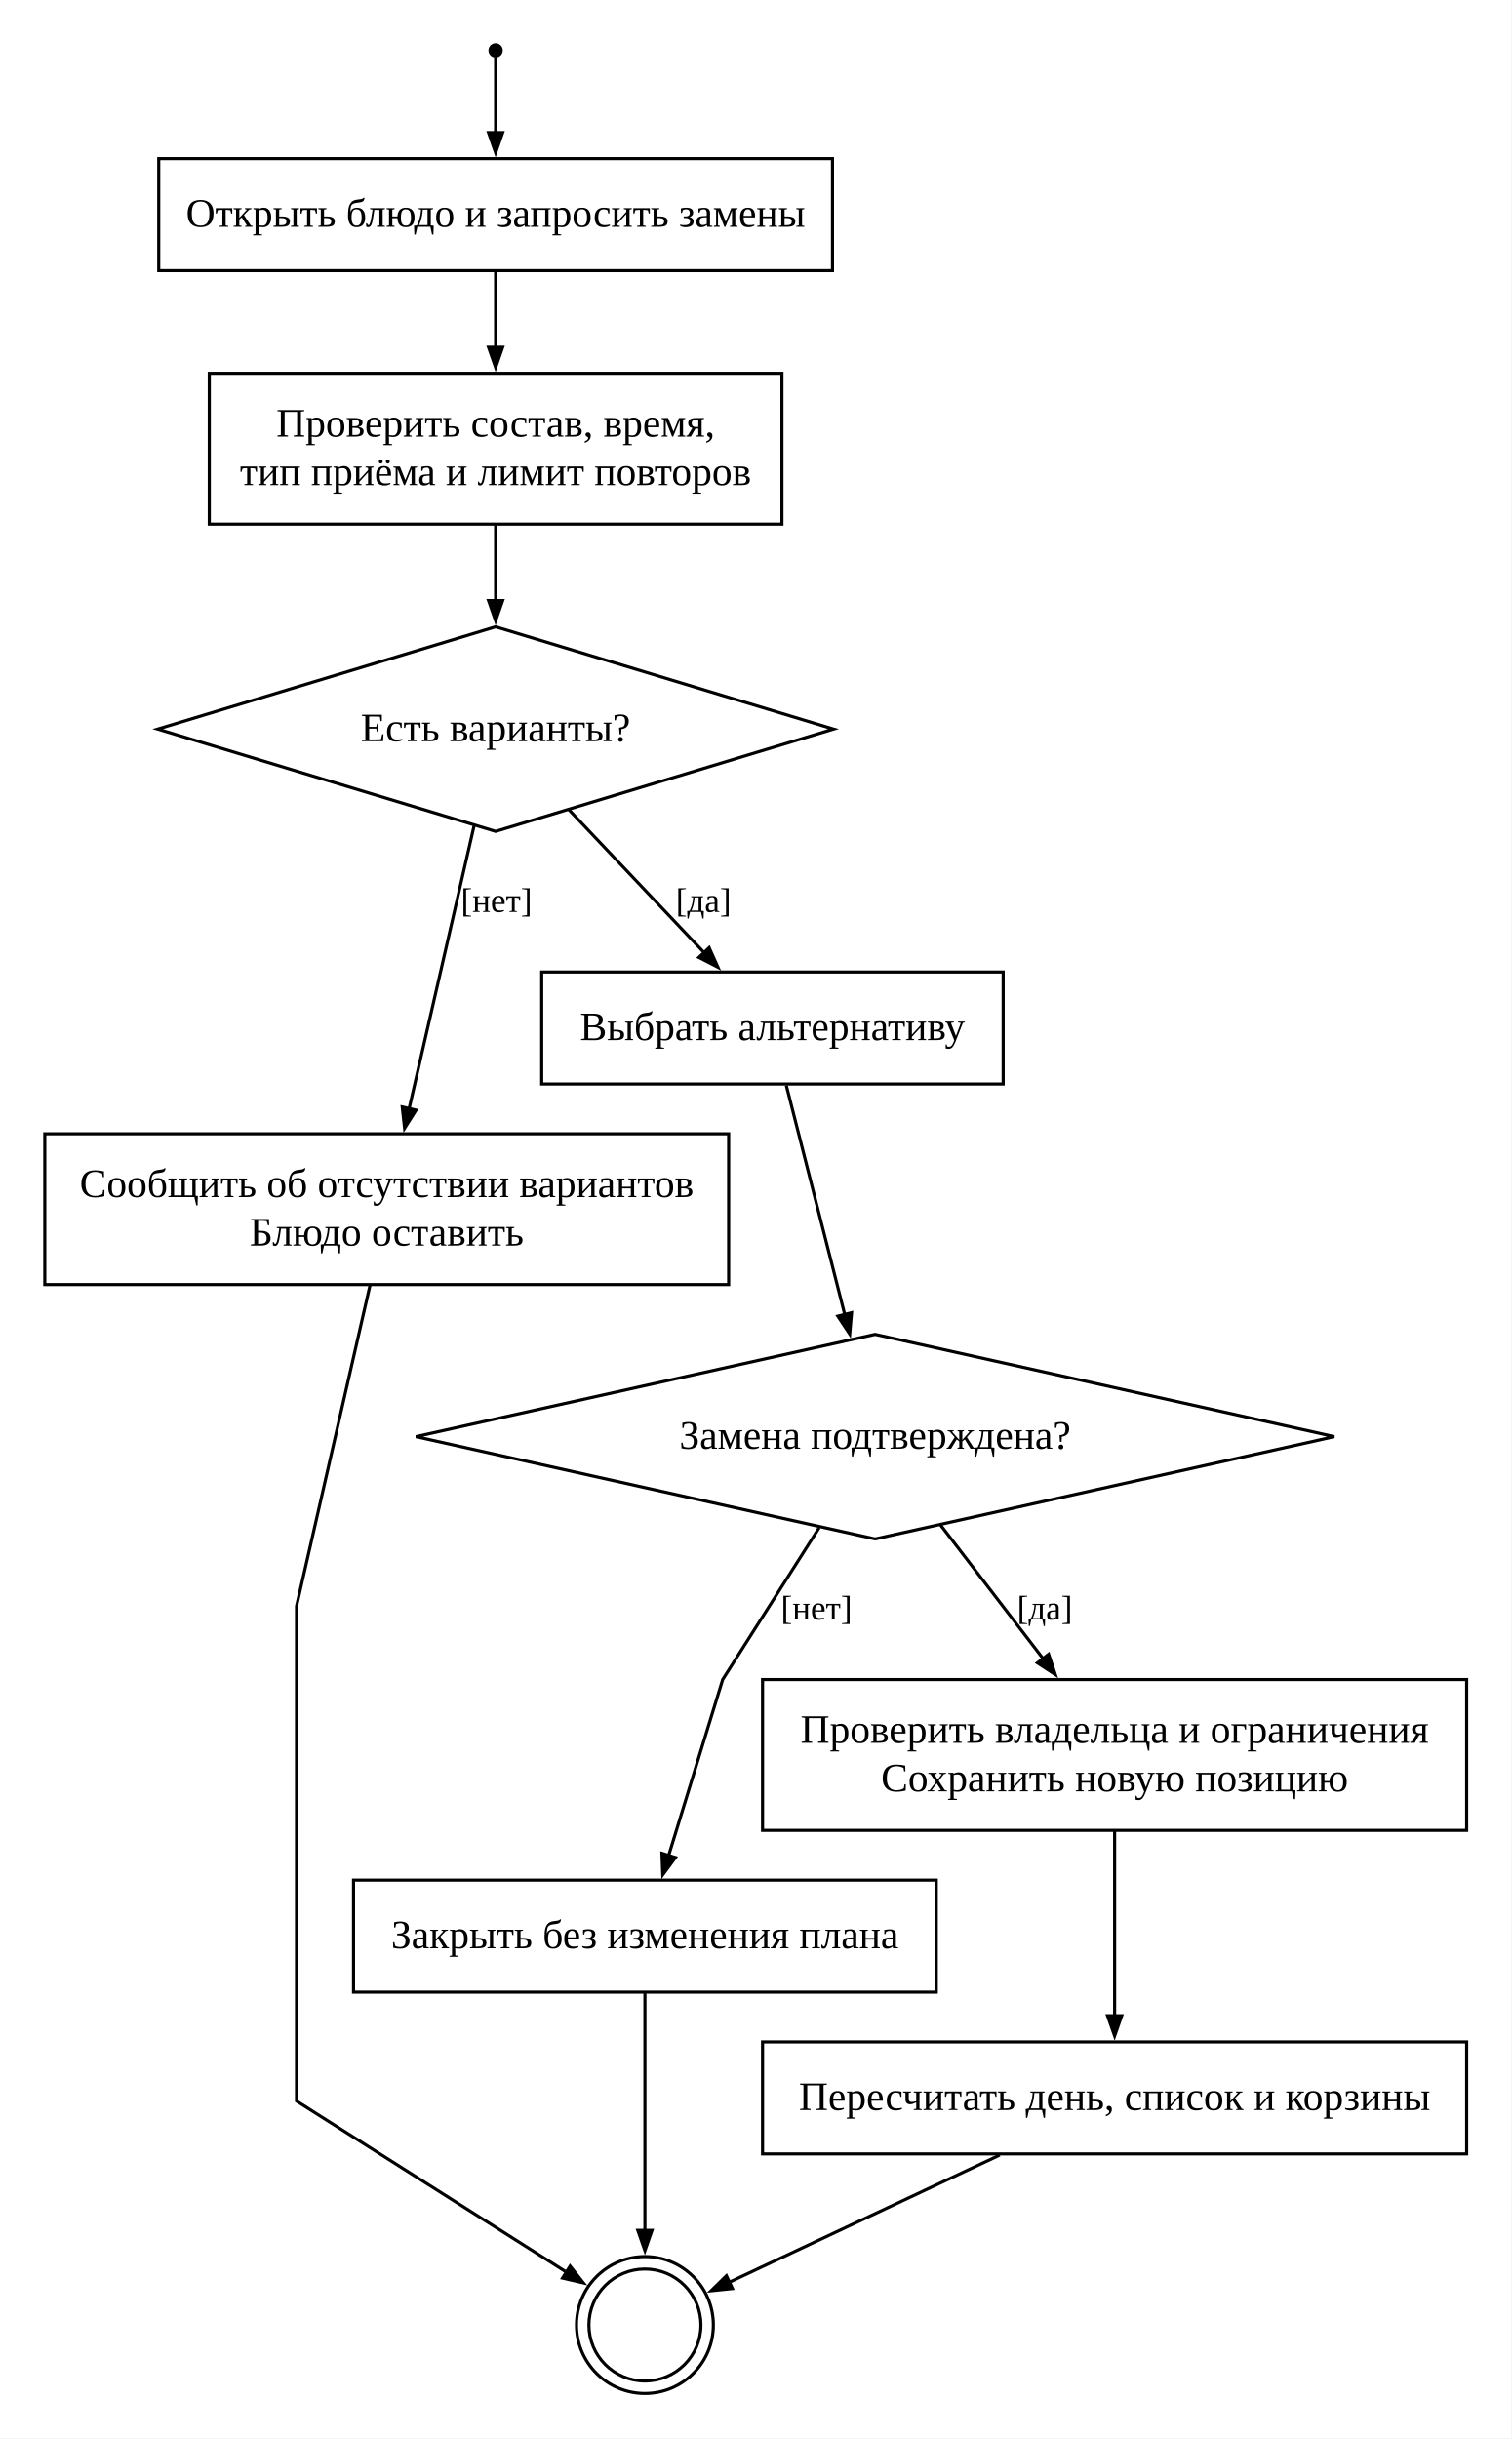
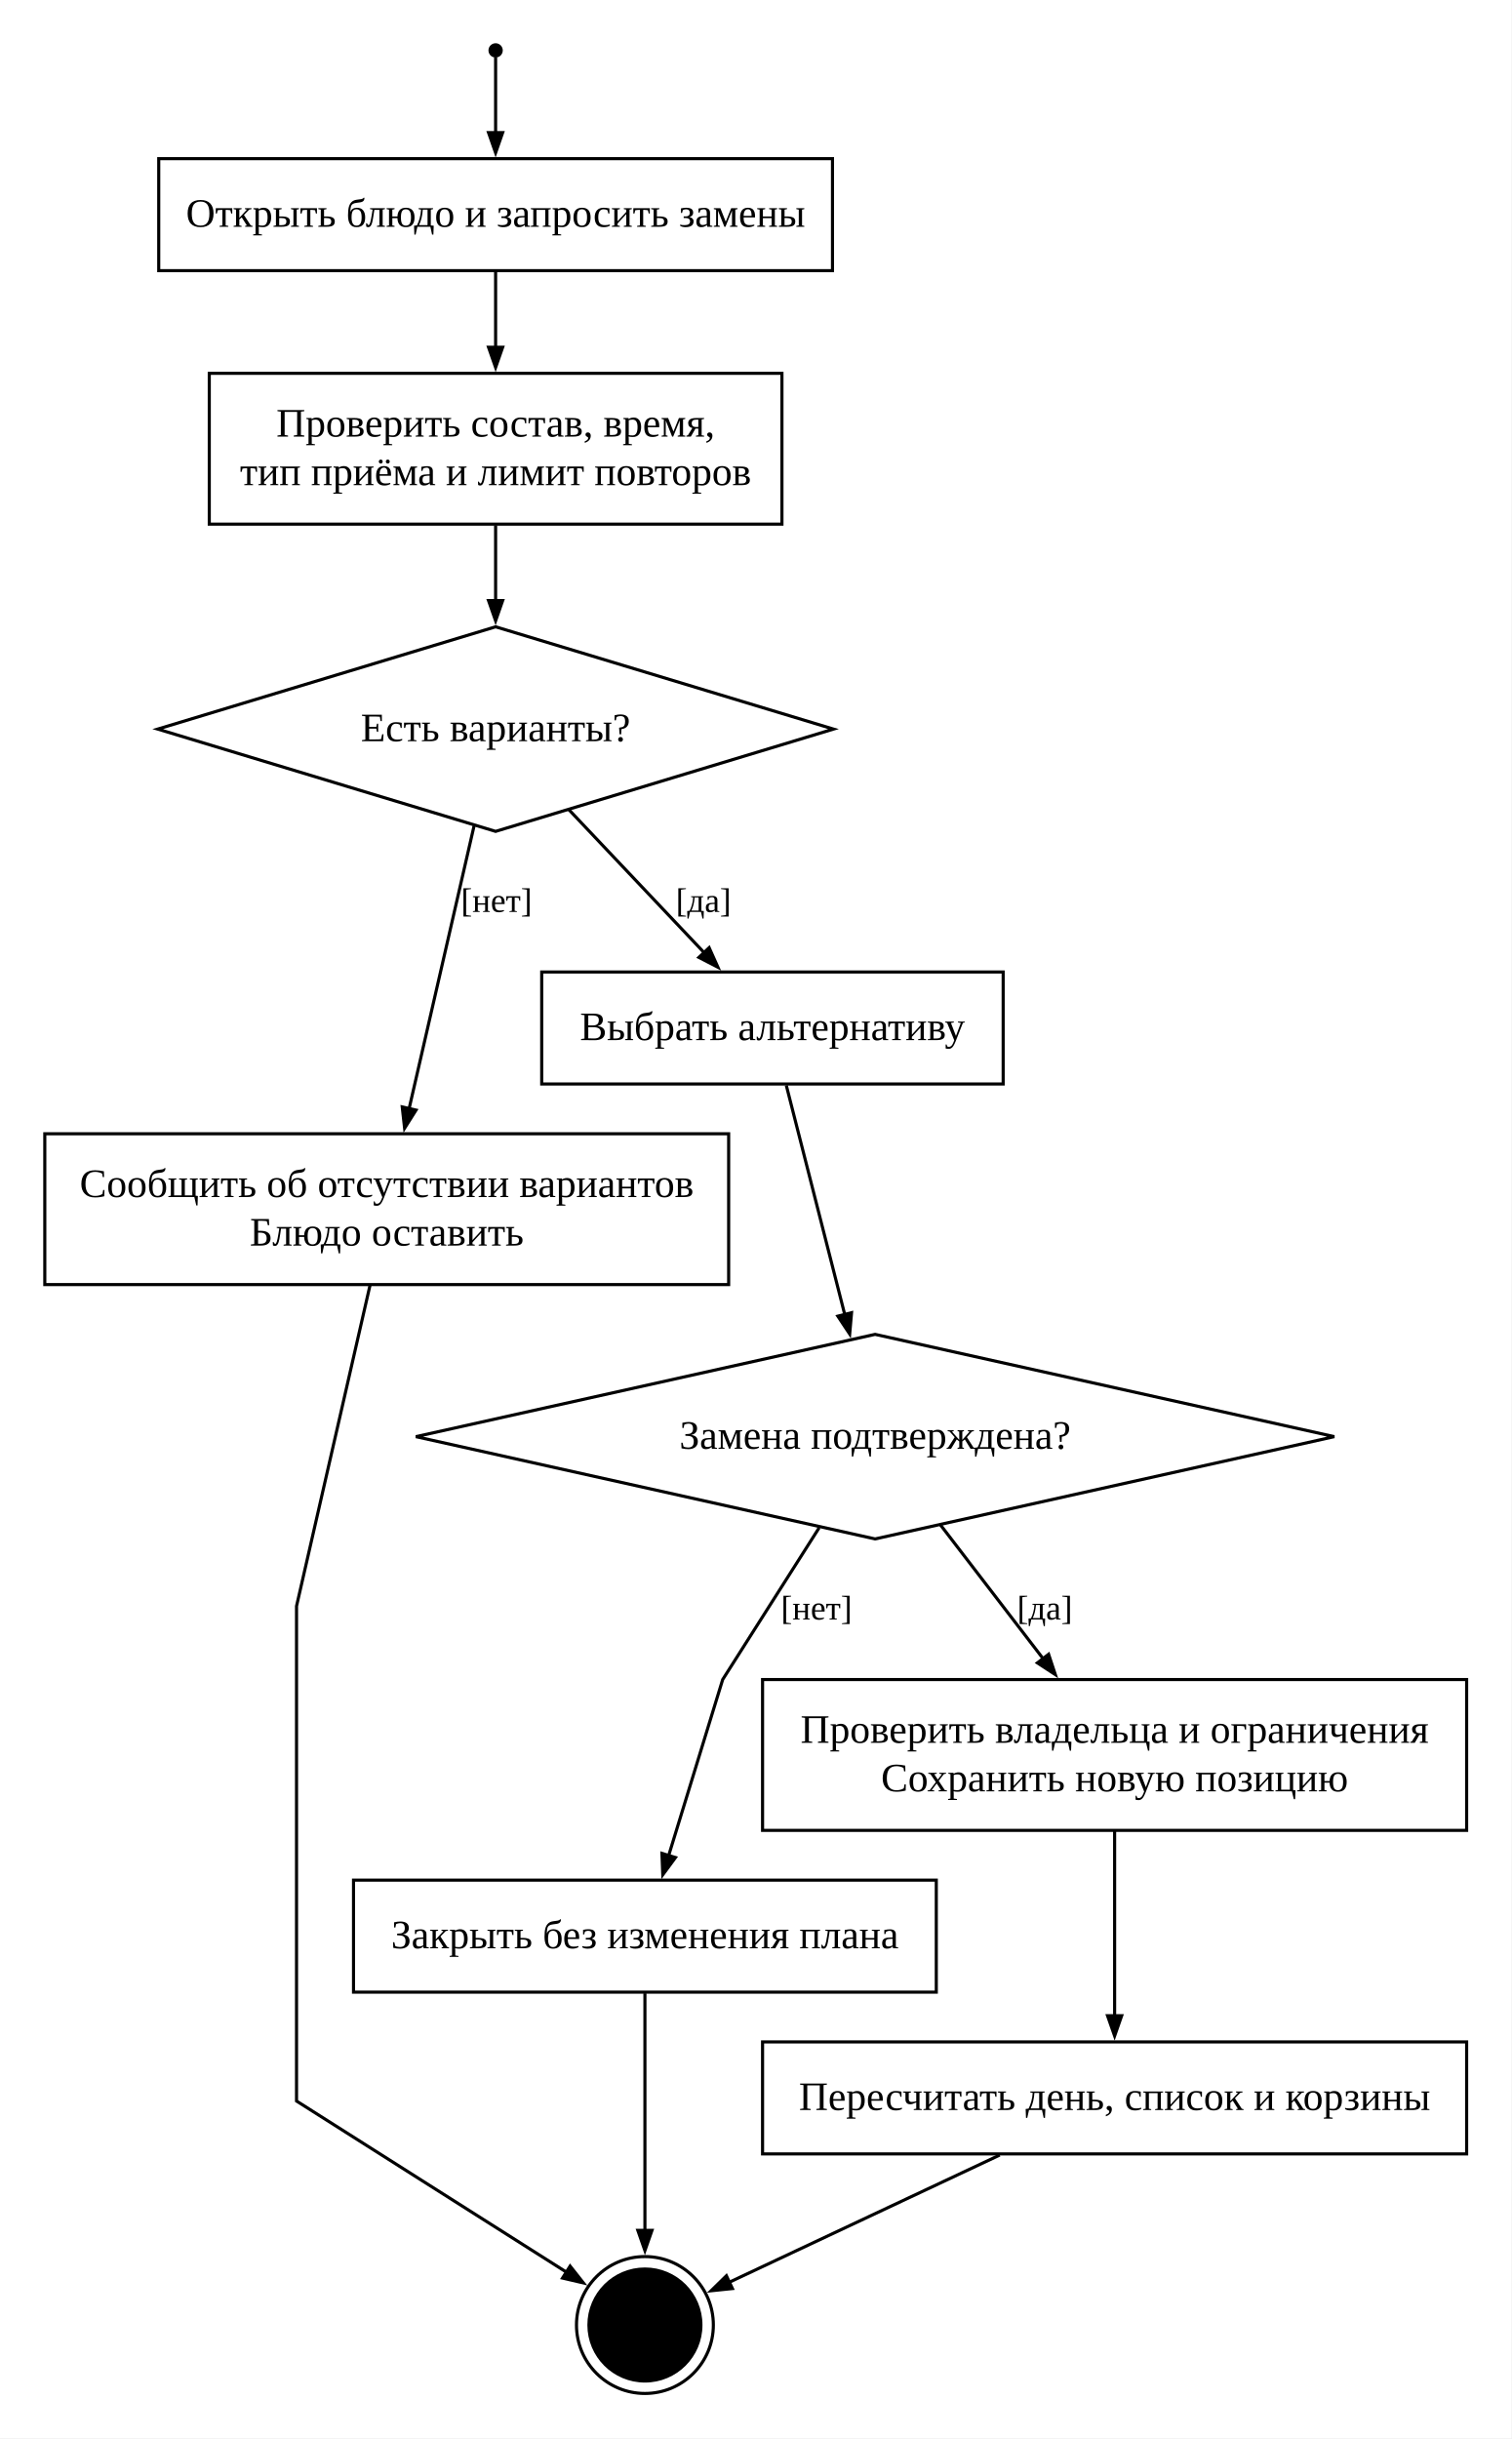
<svg xmlns="http://www.w3.org/2000/svg" width="486pt" height="784pt" viewBox="0.00 0.00 486.00 784.00">
  <g id="graph0" class="graph" transform="scale(1 1) rotate(0) translate(14.4 769.36)">
    <polygon fill="white" stroke="none" points="-14.4,14.4 -14.4,-769.36 471.5,-769.36 471.5,14.4 -14.4,14.4" />
    <g id="node1" class="node">
      <ellipse fill="black" stroke="black" cx="144.93" cy="-753.16" rx="1.8" ry="1.8" />
    </g>
    <g id="node2" class="node">
      <polygon fill="none" stroke="black" points="253.23,-718.36 36.63,-718.36 36.63,-682.36 253.23,-682.36 253.23,-718.36" />
      <text xml:space="preserve" text-anchor="middle" x="144.93" y="-696.46" font-family="Times New Roman" font-size="13.00">Открыть блюдо и запросить замены</text>
    </g>
    <g id="edge1" class="edge">
      <path fill="none" stroke="black" d="M144.93,-750.9C144.93,-747.37 144.93,-736.94 144.93,-726.55" />
      <polygon fill="black" stroke="black" points="147.2,-726.74 144.93,-720.24 142.65,-726.74 147.2,-726.74" />
    </g>
    <g id="node3" class="node">
      <polygon fill="none" stroke="black" points="236.98,-649.36 52.88,-649.36 52.88,-600.88 236.98,-600.88 236.98,-649.36" />
      <text xml:space="preserve" text-anchor="middle" x="144.93" y="-629.02" font-family="Times New Roman" font-size="13.00">Проверить состав, время,</text>
      <text xml:space="preserve" text-anchor="middle" x="144.93" y="-613.42" font-family="Times New Roman" font-size="13.00">тип приёма и лимит повторов</text>
    </g>
    <g id="edge2" class="edge">
      <path fill="none" stroke="black" d="M144.93,-682C144.93,-674.69 144.93,-665.95 144.93,-657.58" />
      <polygon fill="black" stroke="black" points="147.2,-657.74 144.93,-651.24 142.65,-657.74 147.2,-657.74" />
    </g>
    <g id="node4" class="node">
      <polygon fill="none" stroke="black" points="144.93,-567.88 36.3,-535 144.93,-502.12 253.55,-535 144.93,-567.88" />
      <text xml:space="preserve" text-anchor="middle" x="144.93" y="-531.1" font-family="Times New Roman" font-size="13.00">Есть варианты?</text>
    </g>
    <g id="edge3" class="edge">
      <path fill="none" stroke="black" d="M144.93,-600.51C144.93,-593.01 144.93,-584.5 144.93,-576.18" />
      <polygon fill="black" stroke="black" points="147.2,-576.31 144.93,-569.81 142.65,-576.31 147.2,-576.31" />
    </g>
    <g id="node5" class="node">
      <polygon fill="none" stroke="black" points="219.85,-404.92 0,-404.92 0,-356.44 219.85,-356.44 219.85,-404.92" />
      <text xml:space="preserve" text-anchor="middle" x="109.93" y="-384.58" font-family="Times New Roman" font-size="13.00">Сообщить об отсутствии вариантов</text>
      <text xml:space="preserve" text-anchor="middle" x="109.93" y="-368.98" font-family="Times New Roman" font-size="13.00">Блюдо оставить</text>
    </g>
    <g id="edge4" class="edge">
      <path fill="none" stroke="black" d="M138.01,-503.91C131.95,-477.55 123.19,-439.4 117.07,-412.76" />
      <polygon fill="black" stroke="black" points="119.35,-412.53 115.67,-406.7 114.91,-413.55 119.35,-412.53" />
      <text xml:space="preserve" text-anchor="middle" x="145.23" y="-476.22" font-family="Times New Roman" font-size="11.00">[нет]</text>
    </g>
    <g id="node6" class="node">
      <polygon fill="none" stroke="black" points="308.1,-456.92 159.75,-456.92 159.75,-420.92 308.1,-420.92 308.1,-456.92" />
      <text xml:space="preserve" text-anchor="middle" x="233.93" y="-435.02" font-family="Times New Roman" font-size="13.00">Выбрать альтернативу</text>
    </g>
    <g id="edge6" class="edge">
      <path fill="none" stroke="black" d="M168.31,-509.28C181.83,-494.99 198.73,-477.12 212,-463.1" />
      <polygon fill="black" stroke="black" points="213.58,-464.73 216.4,-458.45 210.28,-461.61 213.58,-464.73" />
      <text xml:space="preserve" text-anchor="middle" x="211.76" y="-476.22" font-family="Times New Roman" font-size="11.00">[да]</text>
    </g>
    <g id="node11" class="node">
-       <ellipse fill="none" stroke="black" cx="192.93" cy="-22" rx="18" ry="18" />
+       <ellipse fill="black" stroke="black" cx="192.93" cy="-22" rx="18" ry="18" />
      <ellipse fill="none" stroke="black" cx="192.93" cy="-22" rx="22" ry="22" />
    </g>
    <g id="edge5" class="edge">
      <path fill="none" stroke="black" d="M104.54,-356.16C96.15,-319.55 80.93,-253.08 80.93,-253.08 80.93,-253.08 80.93,-253.08 80.93,-94 80.93,-94 134.7,-59.91 167.72,-38.98" />
      <polygon fill="black" stroke="black" points="168.88,-40.94 173.15,-35.53 166.44,-37.09 168.88,-40.94" />
    </g>
    <g id="node7" class="node">
      <polygon fill="none" stroke="black" points="266.93,-340.44 119.3,-307.56 266.93,-274.68 414.55,-307.56 266.93,-340.44" />
      <text xml:space="preserve" text-anchor="middle" x="266.93" y="-303.66" font-family="Times New Roman" font-size="13.00">Замена подтверждена?</text>
    </g>
    <g id="edge7" class="edge">
      <path fill="none" stroke="black" d="M238.38,-420.47C243.17,-401.68 250.95,-371.19 257.18,-346.78" />
      <polygon fill="black" stroke="black" points="259.36,-347.41 258.76,-340.55 254.95,-346.29 259.36,-347.41" />
    </g>
    <g id="node8" class="node">
      <polygon fill="none" stroke="black" points="286.6,-165 99.25,-165 99.25,-129 286.6,-129 286.6,-165" />
      <text xml:space="preserve" text-anchor="middle" x="192.93" y="-143.1" font-family="Times New Roman" font-size="13.00">Закрыть без изменения плана</text>
    </g>
    <g id="edge8" class="edge">
      <path fill="none" stroke="black" d="M248.96,-278.3C234.97,-256.3 217.93,-229.48 217.93,-229.48 217.93,-229.48 207.86,-196.68 200.5,-172.7" />
      <polygon fill="black" stroke="black" points="202.75,-172.27 198.67,-166.73 198.4,-173.61 202.75,-172.27" />
      <text xml:space="preserve" text-anchor="middle" x="248.1" y="-248.78" font-family="Times New Roman" font-size="11.00">[нет]</text>
    </g>
    <g id="node9" class="node">
      <polygon fill="none" stroke="black" points="457.1,-229.48 230.75,-229.48 230.75,-181 457.1,-181 457.1,-229.48" />
      <text xml:space="preserve" text-anchor="middle" x="343.93" y="-209.14" font-family="Times New Roman" font-size="13.00">Проверить владельца и ограничения</text>
      <text xml:space="preserve" text-anchor="middle" x="343.93" y="-193.54" font-family="Times New Roman" font-size="13.00">Сохранить новую позицию</text>
    </g>
    <g id="edge10" class="edge">
      <path fill="none" stroke="black" d="M287.97,-279.15C298.24,-265.77 310.61,-249.64 321.11,-235.97" />
      <polygon fill="black" stroke="black" points="322.71,-237.61 324.87,-231.07 319.1,-234.84 322.71,-237.61" />
      <text xml:space="preserve" text-anchor="middle" x="321.48" y="-248.78" font-family="Times New Roman" font-size="11.00">[да]</text>
    </g>
    <g id="edge9" class="edge">
      <path fill="none" stroke="black" d="M192.93,-128.64C192.93,-108.85 192.93,-76.19 192.93,-52.41" />
      <polygon fill="black" stroke="black" points="195.2,-52.42 192.93,-45.92 190.65,-52.42 195.2,-52.42" />
    </g>
    <g id="node10" class="node">
      <polygon fill="none" stroke="black" points="457.1,-113 230.75,-113 230.75,-77 457.1,-77 457.1,-113" />
      <text xml:space="preserve" text-anchor="middle" x="343.93" y="-91.1" font-family="Times New Roman" font-size="13.00">Пересчитать день, список и корзины</text>
    </g>
    <g id="edge11" class="edge">
      <path fill="none" stroke="black" d="M343.93,-180.75C343.93,-163.18 343.93,-139.17 343.93,-121.19" />
      <polygon fill="black" stroke="black" points="346.2,-121.42 343.93,-114.92 341.65,-121.42 346.2,-121.42" />
    </g>
    <g id="edge12" class="edge">
      <path fill="none" stroke="black" d="M306.99,-76.63C280.08,-63.98 244.25,-47.13 219.98,-35.72" />
      <polygon fill="black" stroke="black" points="221.06,-33.72 214.21,-33.01 219.13,-37.83 221.06,-33.72" />
    </g>
  </g>
</svg>
